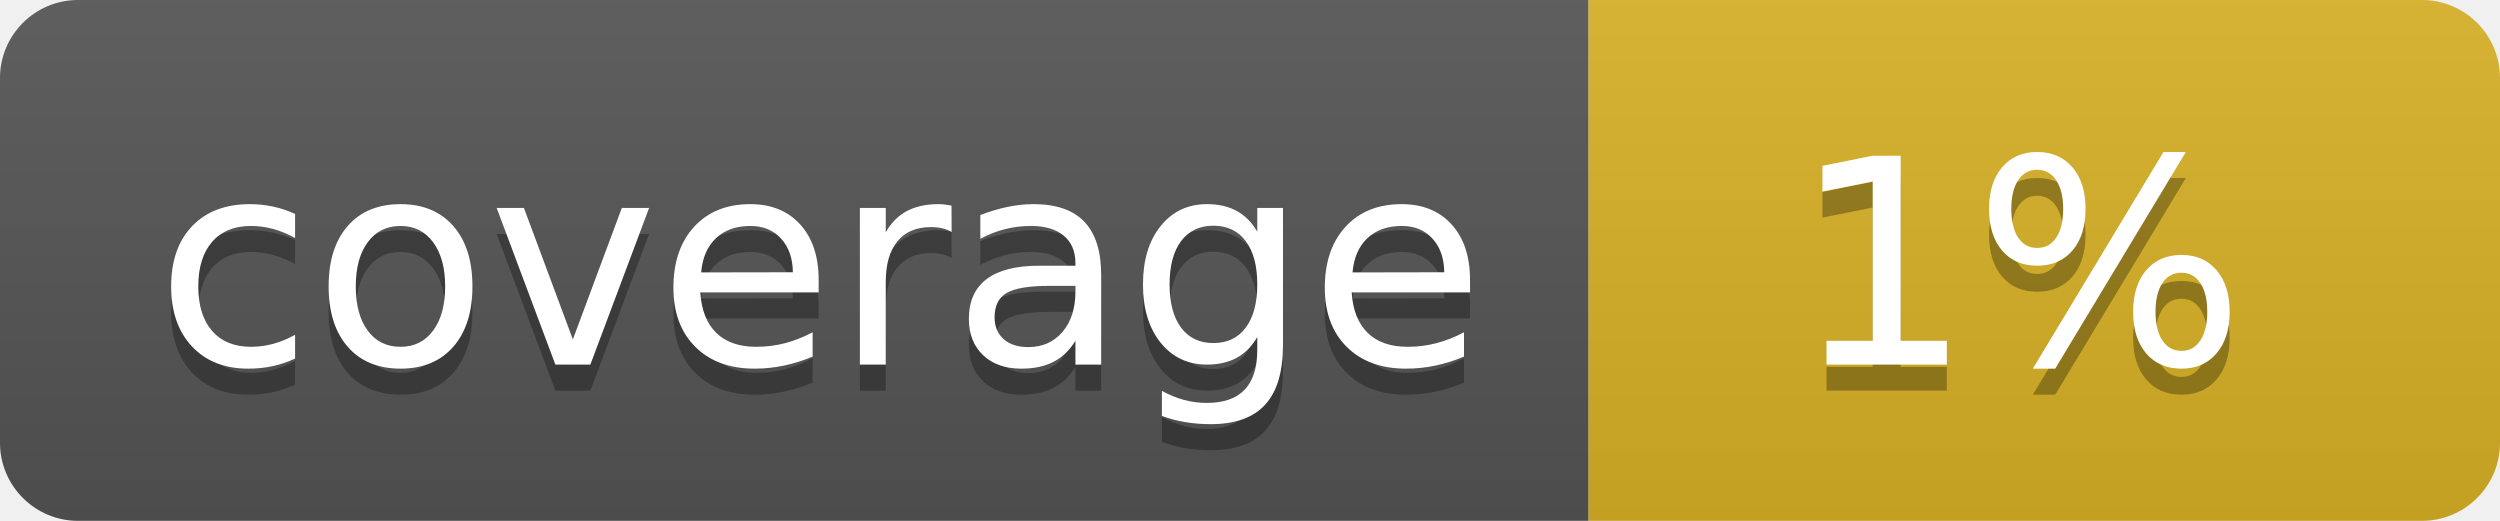
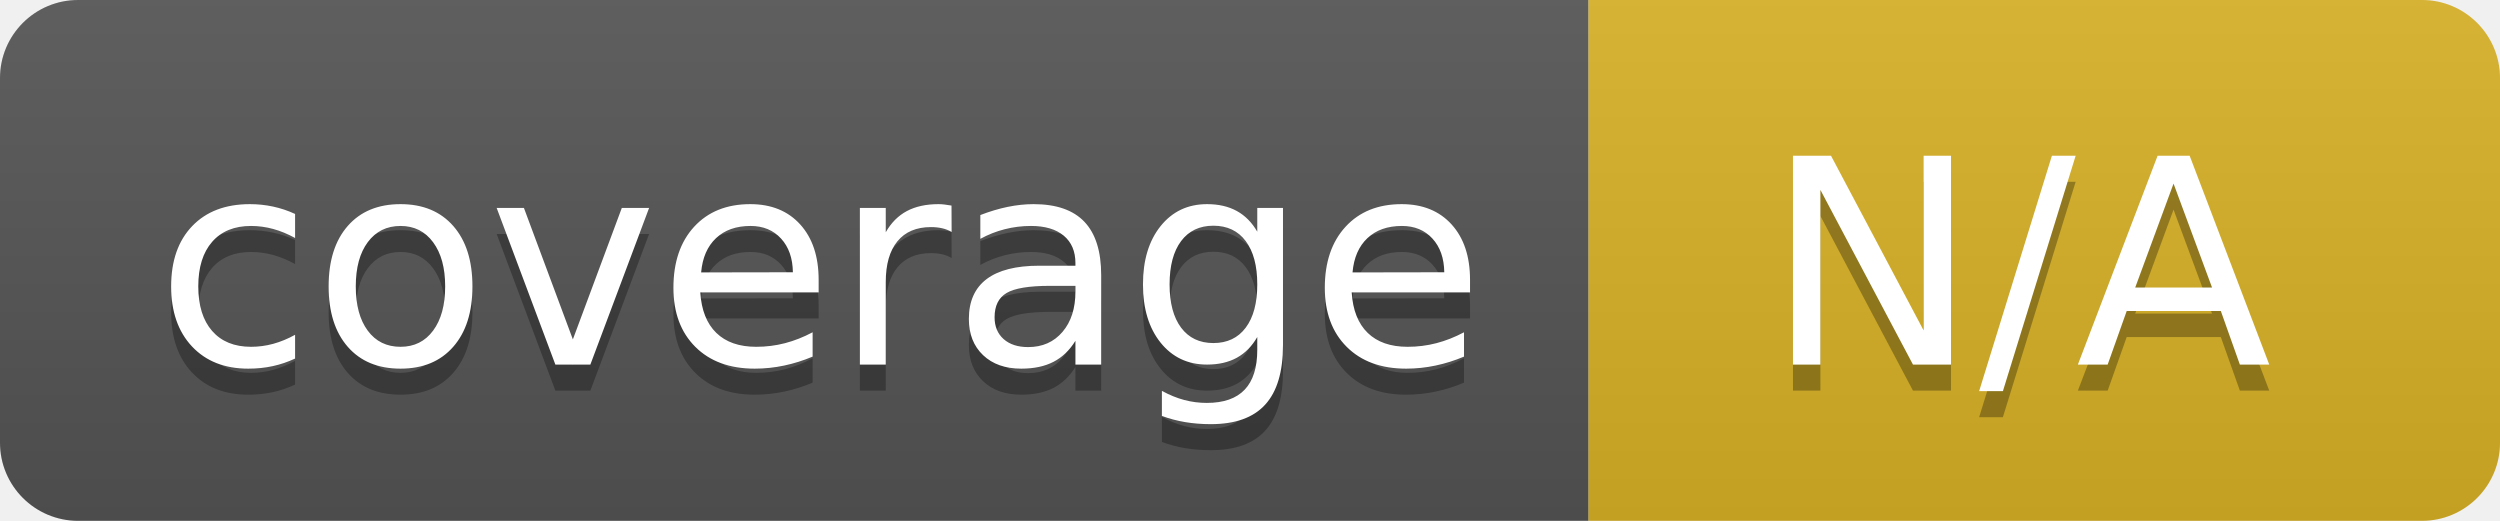
<svg xmlns="http://www.w3.org/2000/svg" width="96" height="20">
  <linearGradient id="b" x2="0" y2="100%">
    <stop offset="0" stop-color="#bbb" stop-opacity=".1" />
    <stop offset="1" stop-opacity=".1" />
  </linearGradient>
  <clipPath id="a">
    <rect width="96" height="20" rx="3" fill="#fff" />
  </clipPath>
  <g clip-path="url(#a)">
    <path fill="#555" d="M0 0h61v20H0z" />
    <path fill="#D9B226" d="M61 0h35v20H61z" />
    <path fill="url(#b)" d="M0 0h96v20H0z" />
  </g>
  <g fill="#fff" text-anchor="middle" font-family="DejaVu Sans,Verdana,Geneva,sans-serif" font-size="110">
    <text x="315" y="150" fill="#010101" fill-opacity=".3" transform="scale(.1)" textLength="510">coverage</text>
    <text x="315" y="140" transform="scale(.1)" textLength="510">coverage</text>
-     <text x="775" y="150" fill="#010101" fill-opacity=".3" transform="scale(.1)" textLength="250">1%</text>
-     <text x="775" y="140" transform="scale(.1)" textLength="250">1%</text>
+     <text x="775" y="150" fill="#010101" fill-opacity=".3" transform="scale(.1)" textLength="250">N/A</text>
+     <text x="775" y="140" transform="scale(.1)" textLength="250">N/A</text>
  </g>
</svg>
